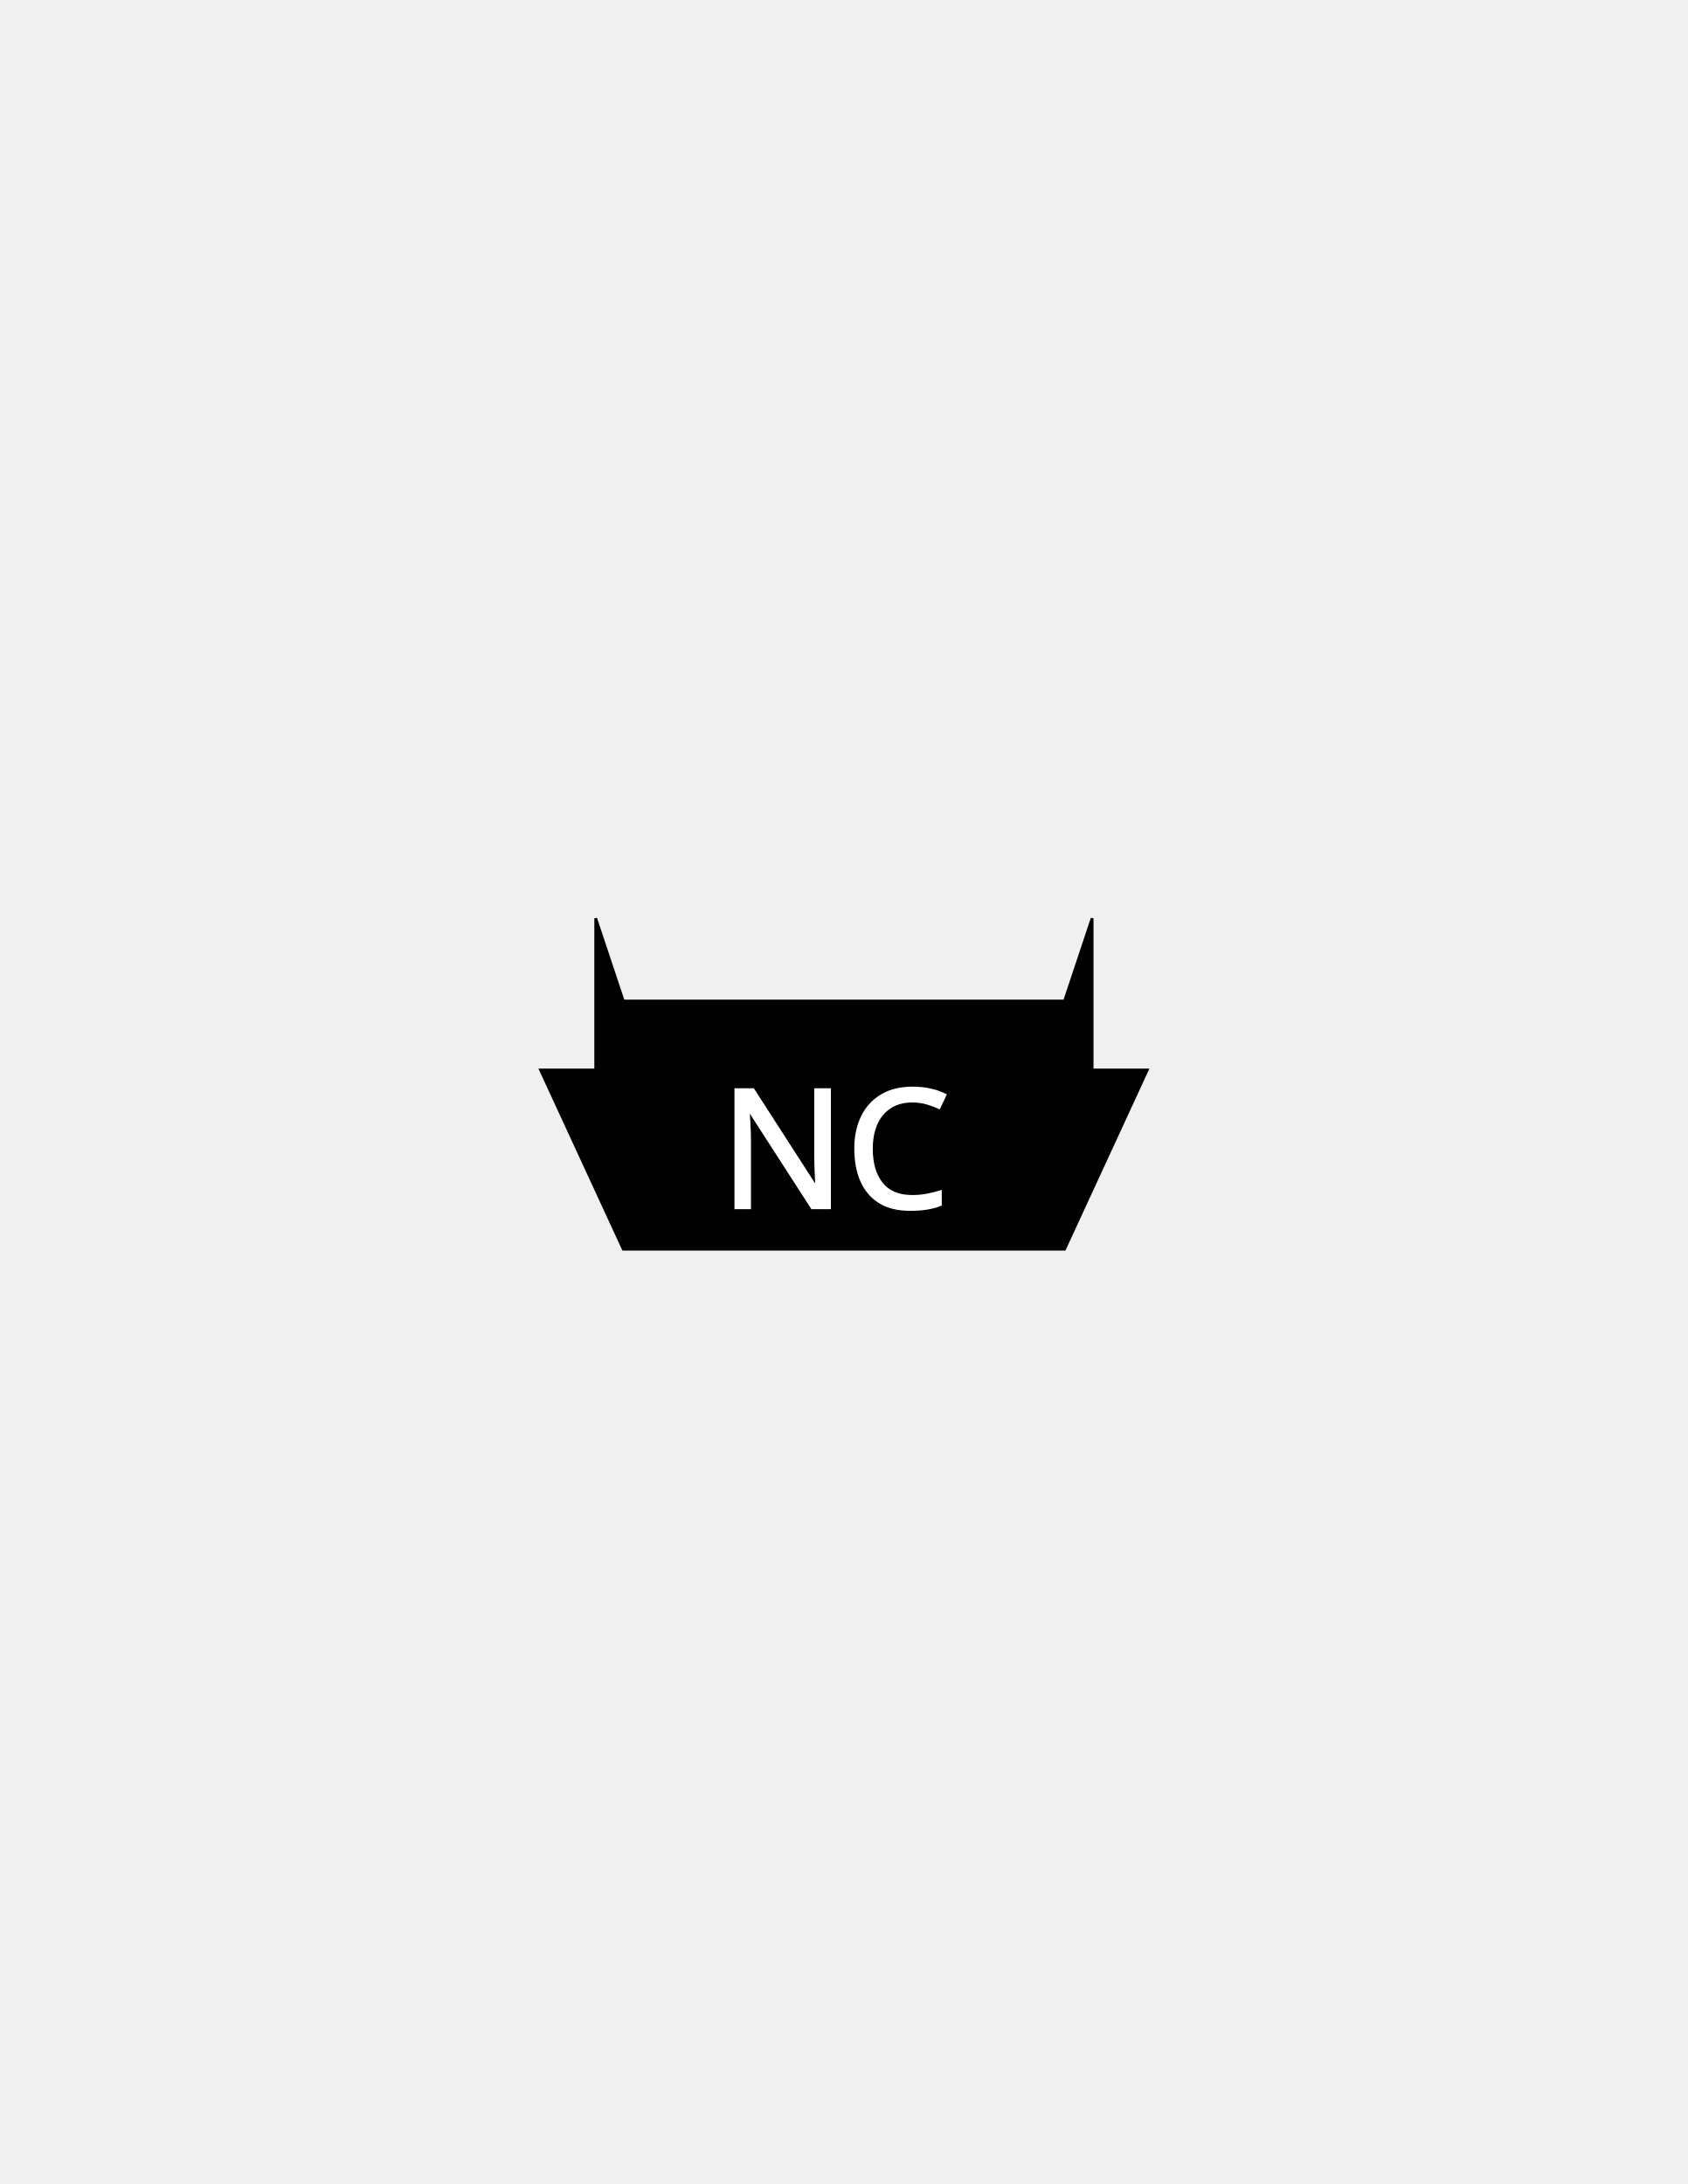
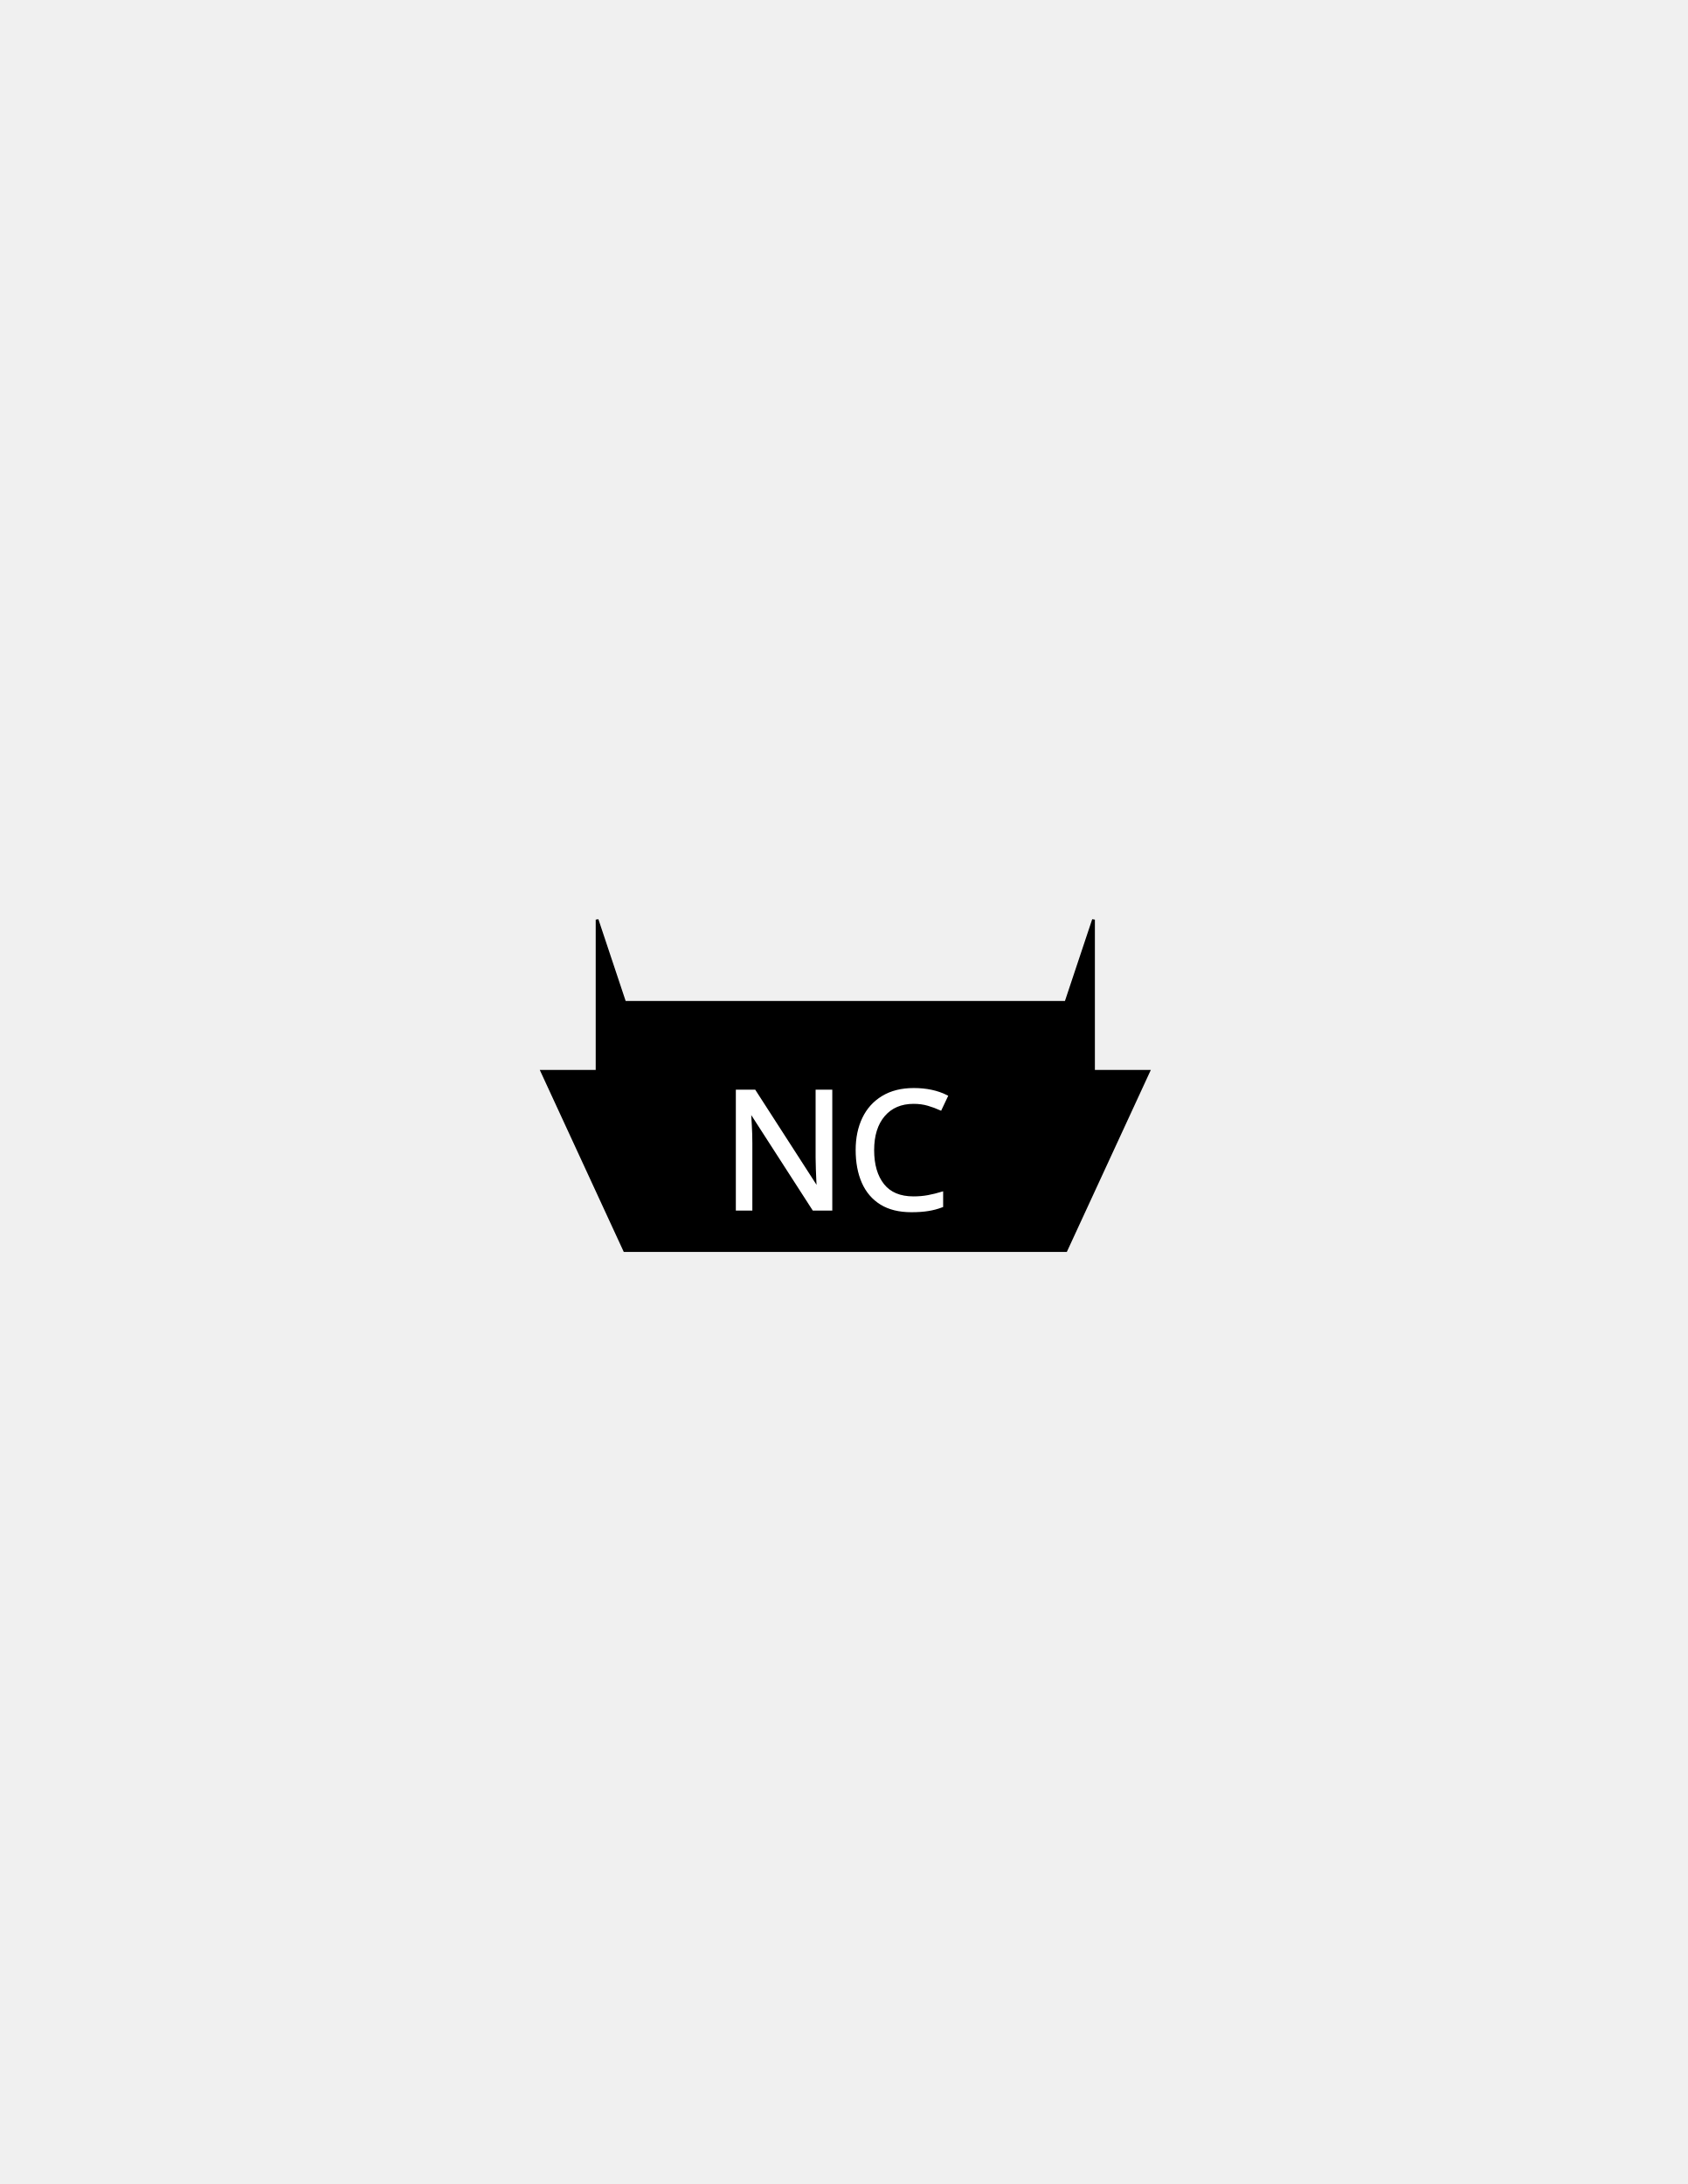
- <svg xmlns="http://www.w3.org/2000/svg" version="1.1" id="Version_1.0" x="0px" y="0px" width="612px" height="792px" viewBox="0 0 612 792" style="enable-background:new 0 0 612 792;" xml:space="preserve">
-   <g id="octagon" style="display:none;">
-     <g id="outFrame" style="display:inline;">
-       <line style="fill:none;stroke:#3A53A4;stroke-width:2;" x1="221" y1="311.5" x2="307" y2="275" />
-       <line style="fill:none;stroke:#3A53A4;stroke-width:2;" x1="307" y1="275" x2="391.5" y2="311.5" />
-       <line style="fill:none;stroke:#3A53A4;stroke-width:2;" x1="391.5" y1="311.5" x2="428" y2="398" />
-       <line style="fill:none;stroke:#3A53A4;stroke-width:2;" x1="428" y1="398" x2="391.5" y2="484.5" />
-       <line style="fill:none;stroke:#3A53A4;stroke-width:2;" x1="391.5" y1="484.5" x2="307" y2="518" />
-       <line style="fill:none;stroke:#3A53A4;stroke-width:2;" x1="307" y1="518" x2="221" y2="484.5" />
-       <line style="fill:none;stroke:#3A53A4;stroke-width:2;" x1="221" y1="484.5" x2="184" y2="398" />
-       <line style="fill:none;stroke:#3A53A4;stroke-width:2;" x1="184" y1="398" x2="221" y2="311.5" />
+ <svg xmlns="http://www.w3.org/2000/svg" version="1.1" x="0px" y="0px" width="612px" height="792px" viewBox="0 0 612 792" enable-background="new 0 0 612 792" xml:space="preserve">
+   <g id="Version_1.0" display="none">
+     <g id="octagon" display="inline">
+       <g id="outFrame">
+         <line fill="none" stroke="#0000FF" stroke-width="2" x1="220" y1="309.5" x2="306" y2="273" />
+         <line fill="none" stroke="#0000FF" stroke-width="2" x1="306" y1="273" x2="390.5" y2="309.5" />
+         <line fill="none" stroke="#0000FF" stroke-width="2" x1="390.5" y1="309.5" x2="427" y2="396" />
+         <line fill="none" stroke="#0000FF" stroke-width="2" x1="427" y1="396" x2="390.5" y2="482.5" />
+         <line fill="none" stroke="#0000FF" stroke-width="2" x1="390.5" y1="482.5" x2="306" y2="516" />
+         <line fill="none" stroke="#0000FF" stroke-width="2" x1="306" y1="516" x2="220" y2="482.5" />
+         <line fill="none" stroke="#0000FF" stroke-width="2" x1="220" y1="482.5" x2="183" y2="396" />
+         <line fill="none" stroke="#0000FF" stroke-width="2" x1="183" y1="396" x2="220" y2="309.5" />
+       </g>
+       <line id="mod2_1_" fill="none" stroke="#0000FF" stroke-width="2" x1="203.966" y1="445.015" x2="406.199" y2="445.295" />
+       <line id="mod1_1_" fill="none" stroke="#0000FF" stroke-width="2" x1="203.966" y1="346.985" x2="406.199" y2="346.705" />
    </g>
-     <line id="mod2_1_" style="display:inline;fill:none;stroke:#3A53A4;stroke-width:2;" x1="205" y1="447" x2="407.2" y2="447.3" />
-     <line id="mod1_1_" style="display:inline;fill:none;stroke:#3A53A4;stroke-width:2;" x1="205" y1="349" x2="407.2" y2="348.7" />
  </g>
-   <g>
-     <polygon style="fill:#010101;stroke:#010101;" points="416,388 386,453 226,453 196,388 216,388 216,333 226,363 386,363 396,333    396,388  " />
-     <text transform="matrix(1 0 0 1 261 438)" style="fill:#FFFFFF; font-family:'ArialMT'; font-size:60px;">NC</text>
-     <text transform="matrix(1 0 0 1 261 438)" style="fill:none;stroke:#FFFFFF; font-family:'ArialMT'; font-size:60px;">NC</text>
+   <g id="Layer_2">
+     <g>
+       <polygon stroke="#000000" points="416.5,388.5 386.5,453.5 226.5,453.5 196.5,388.5 216.5,388.5 216.5,333.5 226.5,363.5     386.5,363.5 396.5,333.5 396.5,388.5   " />
+       <text transform="matrix(1 0 0 1 261.5 438.5)" fill="#FFFFFF" font-family="'ArialMT'" font-size="60">NC</text>
+       <text transform="matrix(1 0 0 1 261.5 438.5)" fill="none" stroke="#FFFFFF" font-family="'ArialMT'" font-size="60">NC</text>
+     </g>
  </g>
</svg>
